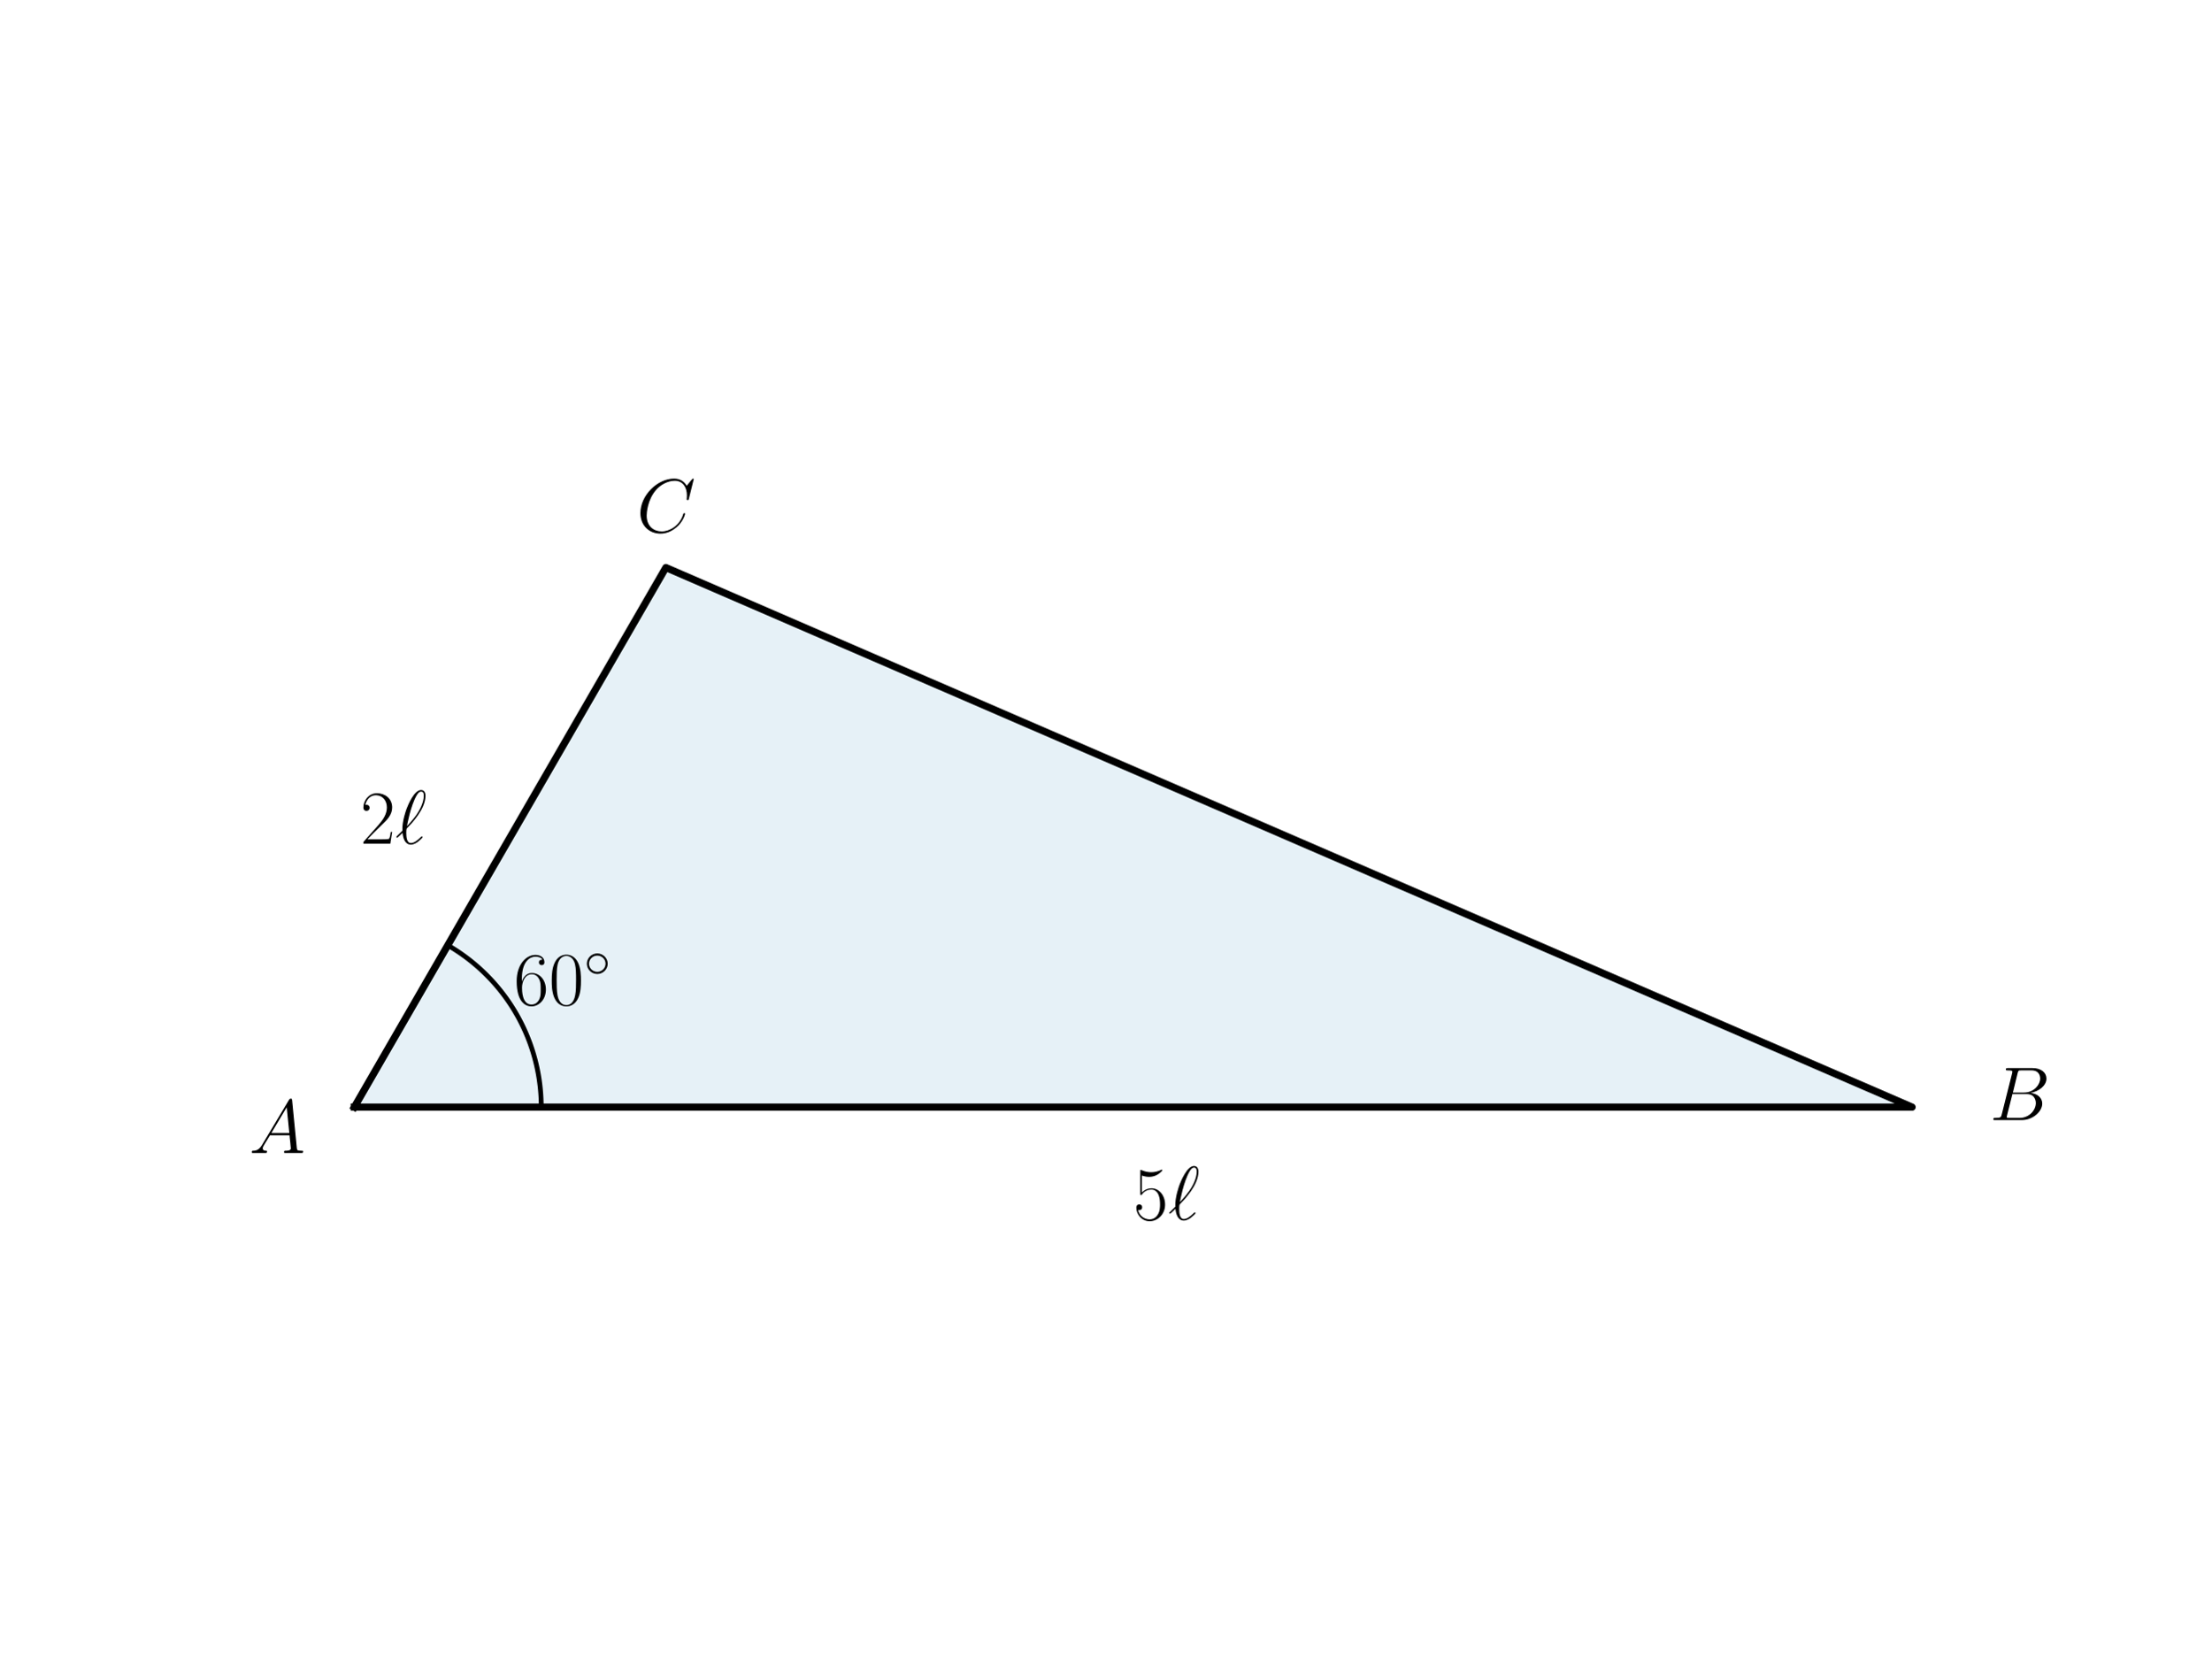
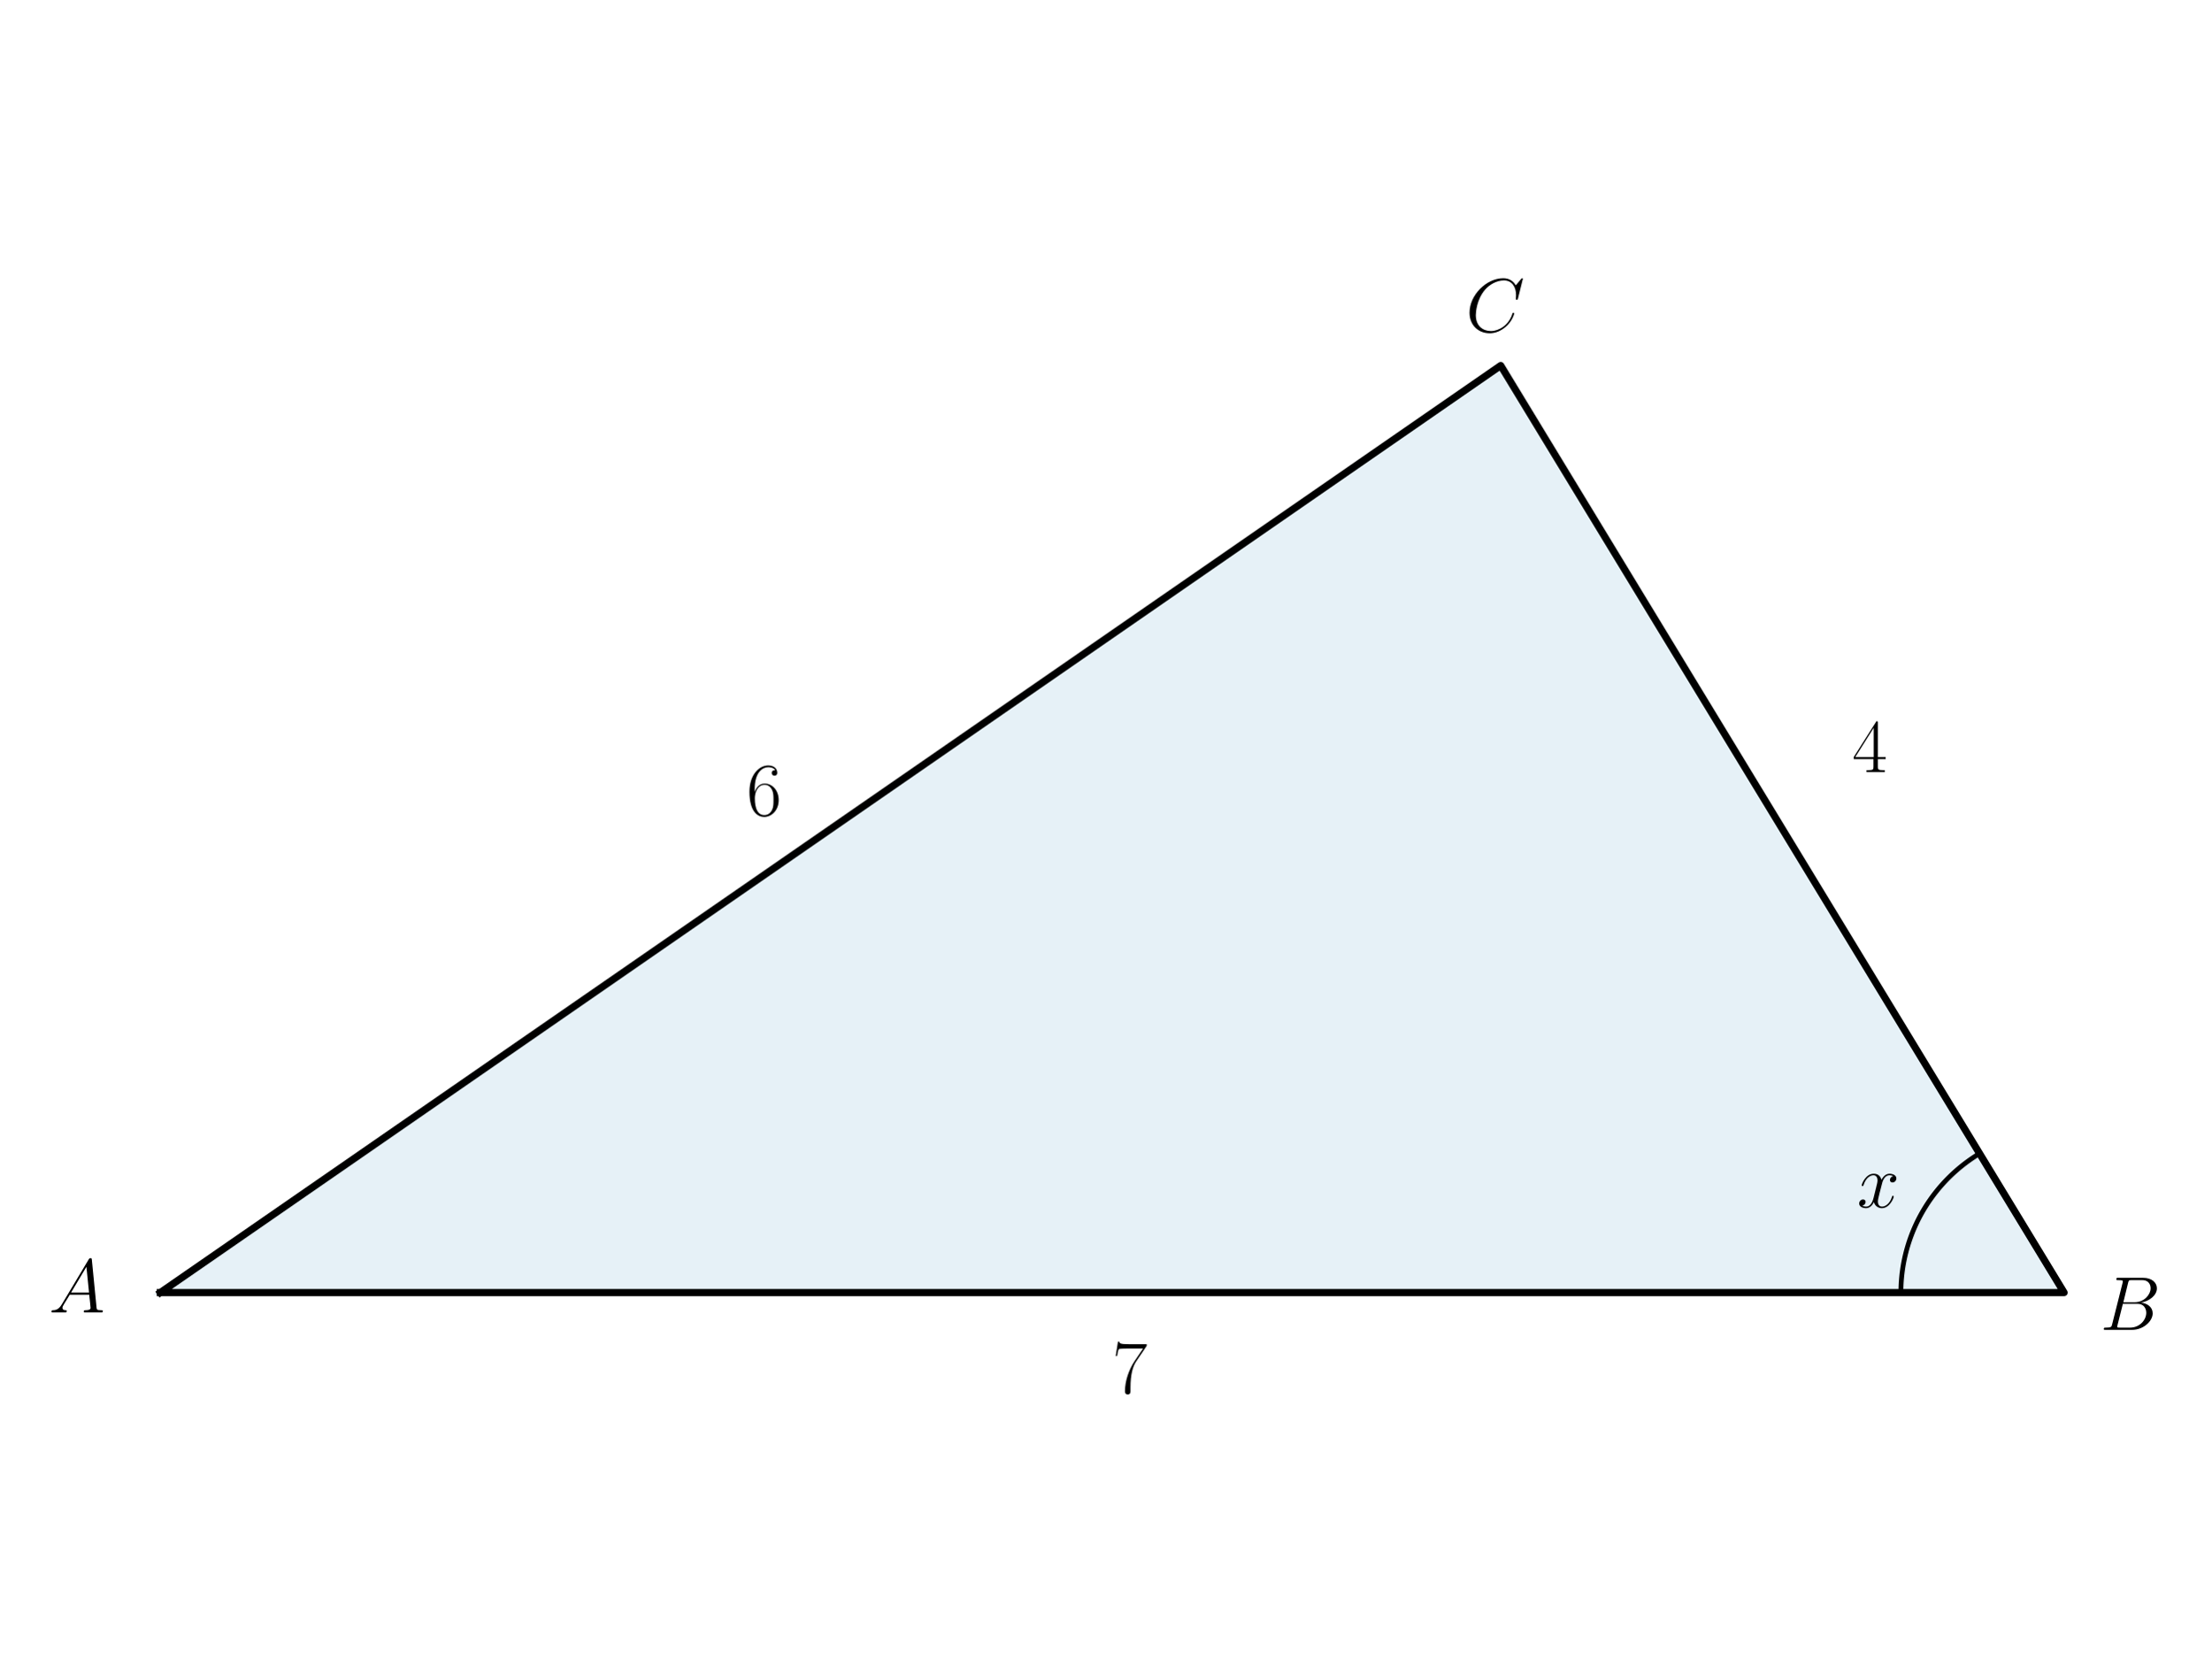
<svg xmlns="http://www.w3.org/2000/svg" xmlns:xlink="http://www.w3.org/1999/xlink" width="460.8pt" height="345.6pt" viewBox="0 0 460.8 345.6" version="1.1">
  <defs>
    <style type="text/css">*{stroke-linejoin: round; stroke-linecap: butt}</style>
  </defs>
  <g id="figure_1">
    <g id="patch_1">
      <path d="M 0 345.6  L 460.8 345.6  L 460.8 0  L 0 0  L 0 345.6  z " style="fill: none" />
    </g>
    <g id="axes_1">
      <g id="patch_2">
-         <path d="M 73.833 230.76  L 398.487 230.76  L 138.764 118.296  z " clip-path="url(#pfc2406299b)" style="fill: #0072b2; opacity: 0.1; stroke: #0072b2; stroke-linejoin: miter" />
+         <path d="M 33.412 269.413  L 430.162 269.413  L 312.757 76.187  z " clip-path="url(#p8cfa7e1ece)" style="fill: #0072b2; opacity: 0.1; stroke: #0072b2; stroke-linejoin: miter" />
      </g>
      <g id="line2d_1">
-         <path d="M 73.833 230.76  L 398.487 230.76  L 138.764 118.296  L 73.833 230.76  " clip-path="url(#pfc2406299b)" style="fill: none; stroke: #000000; stroke-width: 1.5; stroke-linecap: square" />
+         <path d="M 33.412 269.413  L 430.162 269.413  L 312.757 76.187  L 33.412 269.413  " clip-path="url(#p8cfa7e1ece)" style="fill: none; stroke: #000000; stroke-width: 1.5; stroke-linecap: square" />
      </g>
      <g id="line2d_2">
-         <path d="M 112.791 230.76  L 112.789 230.348  L 112.783 229.936  L 112.772 229.524  L 112.756 229.112  L 112.737 228.7  L 112.713 228.289  L 112.685 227.878  L 112.652 227.467  L 112.615 227.057  L 112.574 226.647  L 112.528 226.237  L 112.478 225.828  L 112.424 225.419  L 112.365 225.012  L 112.302 224.604  L 112.235 224.198  L 112.163 223.792  L 112.087 223.387  L 112.007 222.983  L 111.923 222.579  L 111.834 222.177  L 111.741 221.775  L 111.644 221.375  L 111.543 220.975  L 111.437 220.577  L 111.327 220.18  L 111.213 219.784  L 111.095 219.389  L 110.973 218.996  L 110.846 218.603  L 110.715 218.213  L 110.581 217.823  L 110.442 217.435  L 110.299 217.049  L 110.152 216.664  L 110.001 216.28  L 109.845 215.899  L 109.686 215.519  L 109.523 215.14  L 109.356 214.764  L 109.185 214.389  L 109.009 214.016  L 108.83 213.644  L 108.647 213.275  L 108.46 212.908  L 108.27 212.543  L 108.075 212.179  L 107.877 211.818  L 107.674 211.459  L 107.468 211.102  L 107.259 210.748  L 107.045 210.395  L 106.828 210.045  L 106.607 209.697  L 106.382 209.352  L 106.154 209.009  L 105.922 208.668  L 105.686 208.33  L 105.447 207.994  L 105.205 207.661  L 104.959 207.33  L 104.709 207.003  L 104.456 206.677  L 104.2 206.355  L 103.94 206.035  L 103.677 205.718  L 103.41 205.403  L 103.14 205.092  L 102.867 204.783  L 102.591 204.478  L 102.311 204.175  L 102.028 203.875  L 101.742 203.579  L 101.453 203.285  L 101.161 202.994  L 100.866 202.707  L 100.568 202.422  L 100.266 202.141  L 99.962 201.863  L 99.655 201.588  L 99.345 201.317  L 99.032 201.049  L 98.717 200.784  L 98.398 200.522  L 98.077 200.264  L 97.753 200.009  L 97.426 199.758  L 97.097 199.51  L 96.765 199.266  L 96.431 199.025  L 96.094 198.788  L 95.755 198.554  L 95.413 198.324  L 95.068 198.098  L 94.722 197.875  L 94.373 197.656  L 94.021 197.44  L 93.668 197.229  L 93.312 197.021  " clip-path="url(#pfc2406299b)" style="fill: none; stroke: #000000; stroke-linecap: square" />
+         <path d="M 396.155 269.413  L 396.157 269.062  L 396.163 268.711  L 396.172 268.36  L 396.185 268.009  L 396.201 267.658  L 396.221 267.307  L 396.245 266.957  L 396.272 266.606  L 396.303 266.256  L 396.338 265.907  L 396.376 265.558  L 396.418 265.209  L 396.464 264.861  L 396.513 264.513  L 396.566 264.165  L 396.622 263.819  L 396.682 263.472  L 396.746 263.127  L 396.813 262.782  L 396.884 262.438  L 396.958 262.095  L 397.036 261.752  L 397.118 261.41  L 397.203 261.069  L 397.291 260.729  L 397.383 260.39  L 397.479 260.052  L 397.578 259.715  L 397.681 259.379  L 397.787 259.044  L 397.897 258.71  L 398.01 258.377  L 398.127 258.046  L 398.247 257.716  L 398.37 257.387  L 398.497 257.059  L 398.627 256.732  L 398.761 256.407  L 398.898 256.084  L 399.038 255.761  L 399.182 255.441  L 399.329 255.121  L 399.479 254.804  L 399.633 254.487  L 399.79 254.173  L 399.95 253.86  L 400.114 253.549  L 400.281 253.239  L 400.45 252.931  L 400.624 252.625  L 400.8 252.321  L 400.979 252.019  L 401.162 251.718  L 401.348 251.42  L 401.536 251.123  L 401.728 250.828  L 401.923 250.536  L 402.121 250.245  L 402.322 249.956  L 402.526 249.67  L 402.733 249.385  L 402.943 249.103  L 403.156 248.823  L 403.372 248.545  L 403.59 248.27  L 403.812 247.996  L 404.036 247.725  L 404.263 247.456  L 404.493 247.19  L 404.726 246.926  L 404.961 246.665  L 405.199 246.405  L 405.44 246.149  L 405.683 245.895  L 405.929 245.643  L 406.178 245.394  L 406.429 245.148  L 406.683 244.904  L 406.939 244.663  L 407.198 244.424  L 407.46 244.188  L 407.723 243.955  L 407.989 243.725  L 408.258 243.497  L 408.529 243.272  L 408.802 243.05  L 409.077 242.831  L 409.355 242.614  L 409.635 242.401  L 409.917 242.19  L 410.202 241.983  L 410.488 241.778  L 410.777 241.576  L 411.068 241.377  L 411.361 241.182  L 411.655 240.989  L 411.952 240.799  L 412.251 240.613  L 412.552 240.429  " clip-path="url(#p8cfa7e1ece)" style="fill: none; stroke: #000000; stroke-linecap: square" />
      </g>
      <g id="text_1">
-         <g transform="translate(107.0676 209.4406) scale(0.16 -0.16)">
-           <defs>
-             <path id="CMR17-36" d="M 678 2176  C 678 3690 1395 4032 1811 4032  C 1946 4032 2272 4009 2400 3776  C 2298 3776 2106 3776 2106 3553  C 2106 3381 2246 3323 2336 3323  C 2394 3323 2566 3348 2566 3560  C 2566 3954 2246 4179 1805 4179  C 1043 4179 243 3390 243 1984  C 243 253 966 -128 1478 -128  C 2099 -128 2688 427 2688 1283  C 2688 2081 2170 2662 1517 2662  C 1126 2662 838 2407 678 1960  L 678 2176  z M 1478 25  C 691 25 691 1200 691 1436  C 691 1896 909 2560 1504 2560  C 1613 2560 1926 2560 2138 2120  C 2253 1870 2253 1609 2253 1289  C 2253 944 2253 690 2118 434  C 1978 171 1773 25 1478 25  z " transform="scale(0.015625)" />
-             <path id="CMR17-30" d="M 2688 2025  C 2688 2416 2682 3080 2413 3591  C 2176 4039 1798 4198 1466 4198  C 1158 4198 768 4058 525 3597  C 269 3118 243 2524 243 2025  C 243 1661 250 1106 448 619  C 723 -39 1216 -128 1466 -128  C 1760 -128 2208 -7 2470 600  C 2662 1042 2688 1559 2688 2025  z M 1466 -26  C 1056 -26 813 325 723 812  C 653 1188 653 1738 653 2096  C 653 2588 653 2997 736 3387  C 858 3929 1216 4096 1466 4096  C 1728 4096 2067 3923 2189 3400  C 2272 3036 2278 2607 2278 2096  C 2278 1680 2278 1169 2202 792  C 2067 95 1690 -26 1466 -26  z " transform="scale(0.015625)" />
-             <path id="CMSY10-e" d="M 2842 1600  C 2842 2277 2272 2828 1600 2828  C 909 2828 352 2264 352 1600  C 352 930 909 372 1600 372  C 2272 372 2842 923 2842 1600  z M 1600 628  C 1043 628 608 1070 608 1600  C 608 2130 1050 2572 1600 2572  C 2131 2572 2586 2142 2586 1600  C 2586 1058 2131 628 1600 628  z " transform="scale(0.015625)" />
-           </defs>
-           <use xlink:href="#CMR17-36" transform="scale(0.996264)" />
-           <use xlink:href="#CMR17-30" transform="translate(45.69048 0) scale(0.996264)" />
-           <use xlink:href="#CMSY10-e" transform="translate(91.38095 36.15364) scale(0.697382)" />
-         </g>
-       </g>
-       <g id="text_2">
-         <g transform="translate(51.91855 240.3125) scale(0.16 -0.16)">
+         <g transform="translate(10.18387 273.5599) scale(0.16 -0.16)">
          <defs>
            <path id="CMMI12-41" d="M 1088 691  C 864 314 646 186 339 186  C 269 180 218 180 218 58  C 218 24 250 0 294 0  C 410 0 698 0 813 0  C 998 0 1203 0 1382 0  C 1421 0 1498 0 1498 122  C 1498 180 1446 186 1408 186  C 1261 186 1139 236 1139 388  C 1139 476 1178 546 1261 685  L 1747 1479  L 3379 1479  C 3386 1423 3386 1373 3392 1316  C 3411 1152 3488 495 3488 376  C 3488 186 3162 186 3059 186  C 2989 186 2918 186 2918 70  C 2918 0 2976 0 3014 0  C 3123 0 3251 0 3360 0  L 3725 0  C 4115 0 4397 0 4403 0  C 4448 0 4518 0 4518 122  C 4518 186 4461 186 4365 186  C 4013 186 4006 244 3987 434  L 3597 4404  C 3584 4531 3558 4544 3488 4544  C 3424 4544 3386 4531 3328 4435  L 1088 691  z M 1856 1664  L 3142 3819  L 3360 1664  L 1856 1664  z " transform="scale(0.015625)" />
          </defs>
          <use xlink:href="#CMMI12-41" transform="scale(0.996264)" />
        </g>
      </g>
+       <g id="text_2">
+         <g transform="translate(387.0142 251.6604) scale(0.16 -0.16)">
+           <defs>
+             <path id="CMMI12-78" d="M 3034 2606  C 2829 2567 2752 2414 2752 2293  C 2752 2139 2874 2088 2963 2088  C 3155 2088 3290 2254 3290 2427  C 3290 2695 2982 2816 2714 2816  C 2323 2816 2106 2433 2048 2312  C 1901 2816 1504 2816 1389 2816  C 736 2816 390 1980 390 1839  C 390 1814 416 1782 461 1782  C 512 1782 525 1820 538 1846  C 755 2555 1184 2689 1370 2689  C 1658 2689 1715 2420 1715 2267  C 1715 2127 1677 1980 1600 1673  L 1382 798  C 1286 415 1101 64 762 64  C 730 64 570 64 435 147  C 666 192 717 383 717 460  C 717 588 621 664 499 664  C 346 664 179 530 179 326  C 179 57 480 -64 755 -64  C 1062 -64 1280 179 1414 441  C 1517 64 1837 -64 2074 -64  C 2726 -64 3072 773 3072 913  C 3072 945 3046 971 3008 971  C 2950 971 2944 939 2925 888  C 2752 326 2381 64 2093 64  C 1869 64 1747 230 1747 492  C 1747 632 1773 734 1875 1156  L 2099 2024  C 2195 2408 2413 2689 2707 2689  C 2720 2689 2899 2689 3034 2606  z " transform="scale(0.015625)" />
+           </defs>
+           <use xlink:href="#CMMI12-78" transform="scale(0.996264)" />
+         </g>
+       </g>
      <g id="text_3">
-         <g transform="translate(414.646 233.4655) scale(0.16 -0.16)">
+         <g transform="translate(437.662 277.1829) scale(0.16 -0.16)">
          <defs>
            <path id="CMMI12-42" d="M 2342 3921  C 2400 4160 2426 4160 2675 4160  L 3507 4160  C 4230 4160 4230 3544 4230 3485  C 4230 2966 3712 2304 2867 2304  L 1946 2304  L 2342 3921  z M 3424 2275  C 4122 2402 4755 2886 4755 3473  C 4755 3970 4314 4352 3590 4352  L 1536 4352  C 1414 4352 1357 4352 1357 4226  C 1357 4160 1414 4160 1510 4160  C 1901 4160 1901 4112 1901 4044  C 1901 4032 1901 3993 1875 3897  L 1011 472  C 954 249 941 185 493 185  C 371 185 307 185 307 70  C 307 0 346 0 474 0  L 2669 0  C 3648 0 4403 739 4403 1383  C 4403 1906 3942 2224 3424 2275  z M 2515 185  L 1651 185  C 1562 185 1549 185 1510 192  C 1440 198 1434 211 1434 261  C 1434 305 1446 343 1459 399  L 1907 2176  L 3110 2176  C 3866 2176 3866 1483 3866 1433  C 3866 828 3309 185 2515 185  z " transform="scale(0.015625)" />
          </defs>
          <use xlink:href="#CMMI12-42" transform="scale(0.996264)" />
        </g>
      </g>
      <g id="text_4">
-         <g transform="translate(132.6618 110.9084) scale(0.16 -0.16)">
+         <g transform="translate(305.4613 69.14119) scale(0.16 -0.16)">
          <defs>
            <path id="CMMI12-43" d="M 4781 4423  C 4781 4480 4736 4480 4723 4480  C 4710 4480 4685 4480 4634 4416  L 4192 3882  C 3968 4264 3616 4480 3136 4480  C 1754 4480 320 3088 320 1595  C 320 533 1069 -128 2003 -128  C 2515 -128 2963 88 3334 400  C 3891 863 4058 1481 4058 1531  C 4058 1588 4006 1588 3987 1588  C 3930 1588 3923 1550 3910 1524  C 3616 534 2752 57 2112 57  C 1434 57 845 489 845 1391  C 845 1595 909 2700 1632 3532  C 1984 3939 2586 4295 3194 4295  C 3898 4295 4211 3717 4211 3068  C 4211 2903 4192 2764 4192 2738  C 4192 2681 4256 2681 4275 2681  C 4346 2681 4352 2687 4378 2801  L 4781 4423  z " transform="scale(0.015625)" />
          </defs>
          <use xlink:href="#CMMI12-43" transform="scale(0.996264)" />
        </g>
      </g>
      <g id="text_5">
-         <g transform="translate(236.16 254.2241) scale(0.16 -0.16)">
+         <g transform="translate(231.7872 290.3389) scale(0.16 -0.16)">
          <defs>
-             <path id="CMR17-35" d="M 730 3692  C 794 3666 1056 3584 1325 3584  C 1920 3584 2246 3911 2432 4100  C 2432 4157 2432 4192 2394 4192  C 2387 4192 2374 4192 2323 4163  C 2099 4058 1837 3973 1517 3973  C 1325 3973 1037 3999 723 4139  C 653 4171 640 4171 634 4171  C 602 4171 595 4164 595 4037  L 595 2203  C 595 2089 595 2057 659 2057  C 691 2057 704 2070 736 2114  C 941 2401 1222 2522 1542 2522  C 1766 2522 2246 2382 2246 1289  C 2246 1085 2246 715 2054 421  C 1894 159 1645 25 1370 25  C 947 25 518 320 403 814  C 429 807 480 795 506 795  C 589 795 749 840 749 1038  C 749 1210 627 1280 506 1280  C 358 1280 262 1190 262 1011  C 262 454 704 -128 1382 -128  C 2042 -128 2669 440 2669 1264  C 2669 2030 2170 2624 1549 2624  C 1222 2624 947 2503 730 2274  L 730 3692  z " transform="scale(0.015625)" />
-             <path id="CMMI12-60" d="M 589 1088  C 186 692 83 597 83 572  C 83 546 109 501 154 501  C 186 501 550 851 602 909  C 640 482 800 -73 1299 -73  C 1555 -73 1786 86 1888 163  C 1971 227 2278 488 2278 546  C 2278 578 2246 616 2214 616  C 2189 616 2093 520 2067 495  C 1843 278 1562 55 1306 55  C 960 55 915 552 915 897  C 915 960 915 1228 960 1279  C 1338 1667 2522 2886 2522 4014  C 2522 4269 2426 4492 2150 4492  C 1555 4492 1037 3178 947 2936  C 922 2873 550 1891 589 1088  z M 973 1471  C 979 1509 1267 3186 1805 4082  C 1914 4255 2022 4364 2150 4364  C 2368 4364 2381 4159 2381 4018  C 2381 3794 2317 3218 1760 2412  C 1594 2175 1338 1855 973 1471  z " transform="scale(0.015625)" />
+             <path id="CMR17-37" d="M 2886 3941  L 2886 4081  L 1382 4081  C 634 4081 621 4165 595 4288  L 480 4288  L 294 3094  L 410 3094  C 429 3215 474 3540 550 3661  C 589 3712 1062 3712 1171 3712  L 2579 3712  L 1869 2661  C 1395 1954 1069 999 1069 165  C 1069 89 1069 -128 1299 -128  C 1530 -128 1530 89 1530 171  L 1530 465  C 1530 1508 1709 2196 2003 2636  L 2886 3941  z " transform="scale(0.015625)" />
          </defs>
-           <use xlink:href="#CMR17-35" transform="scale(0.996264)" />
-           <use xlink:href="#CMMI12-60" transform="translate(45.69048 0) scale(0.996264)" />
+           <use xlink:href="#CMR17-37" transform="scale(0.996264)" />
        </g>
      </g>
      <g id="text_6">
-         <g transform="translate(75.07518 175.858) scale(0.16 -0.16)">
+         <g transform="translate(386.0056 160.9278) scale(0.16 -0.16)">
          <defs>
-             <path id="CMR17-32" d="M 2669 989  L 2554 989  C 2490 536 2438 459 2413 420  C 2381 369 1920 369 1830 369  L 602 369  C 832 619 1280 1072 1824 1597  C 2214 1967 2669 2402 2669 3035  C 2669 3790 2067 4224 1395 4224  C 691 4224 262 3604 262 3030  C 262 2780 448 2748 525 2748  C 589 2748 781 2787 781 3010  C 781 3207 614 3264 525 3264  C 486 3264 448 3258 422 3245  C 544 3790 915 4058 1306 4058  C 1862 4058 2227 3617 2227 3035  C 2227 2479 1901 2000 1536 1584  L 262 146  L 262 0  L 2515 0  L 2669 989  z " transform="scale(0.015625)" />
+             <path id="CMR17-34" d="M 2150 4122  C 2150 4256 2144 4256 2029 4256  L 128 1254  L 128 1088  L 1779 1088  L 1779 457  C 1779 224 1766 160 1318 160  L 1197 160  L 1197 0  C 1402 0 1747 0 1965 0  C 2182 0 2528 0 2733 0  L 2733 160  L 2611 160  C 2163 160 2150 224 2150 457  L 2150 1088  L 2803 1088  L 2803 1254  L 2150 1254  L 2150 4122  z M 1798 3703  L 1798 1254  L 256 1254  L 1798 3703  z " transform="scale(0.015625)" />
          </defs>
-           <use xlink:href="#CMR17-32" transform="scale(0.996264)" />
-           <use xlink:href="#CMMI12-60" transform="translate(45.69048 0) scale(0.996264)" />
+           <use xlink:href="#CMR17-34" transform="scale(0.996264)" />
+         </g>
+       </g>
+       <g id="text_7">
+         <g transform="translate(155.583 169.9542) scale(0.16 -0.16)">
+           <defs>
+             <path id="CMR17-36" d="M 678 2176  C 678 3690 1395 4032 1811 4032  C 1946 4032 2272 4009 2400 3776  C 2298 3776 2106 3776 2106 3553  C 2106 3381 2246 3323 2336 3323  C 2394 3323 2566 3348 2566 3560  C 2566 3954 2246 4179 1805 4179  C 1043 4179 243 3390 243 1984  C 243 253 966 -128 1478 -128  C 2099 -128 2688 427 2688 1283  C 2688 2081 2170 2662 1517 2662  C 1126 2662 838 2407 678 1960  L 678 2176  z M 1478 25  C 691 25 691 1200 691 1436  C 691 1896 909 2560 1504 2560  C 1613 2560 1926 2560 2138 2120  C 2253 1870 2253 1609 2253 1289  C 2253 944 2253 690 2118 434  C 1978 171 1773 25 1478 25  z " transform="scale(0.015625)" />
+           </defs>
+           <use xlink:href="#CMR17-36" transform="scale(0.996264)" />
        </g>
      </g>
    </g>
  </g>
  <defs>
-     <clipPath id="pfc2406299b">
-       <rect x="57.6" y="41.472" width="357.12" height="266.112" />
+     <clipPath id="p8cfa7e1ece">
+       <rect x="13.574" y="10.8" width="436.426" height="324" />
    </clipPath>
  </defs>
</svg>
